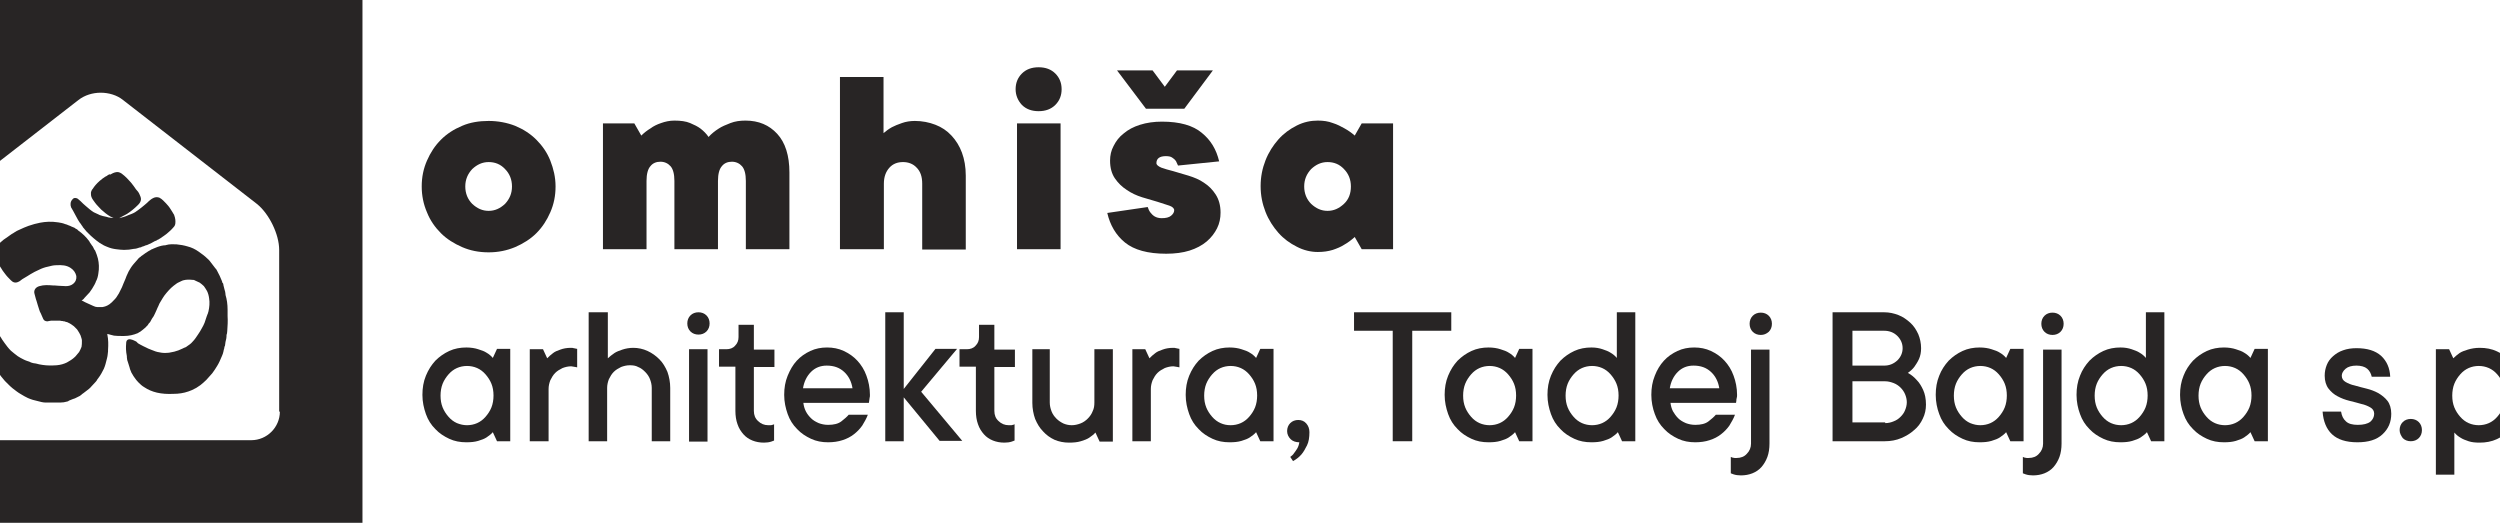
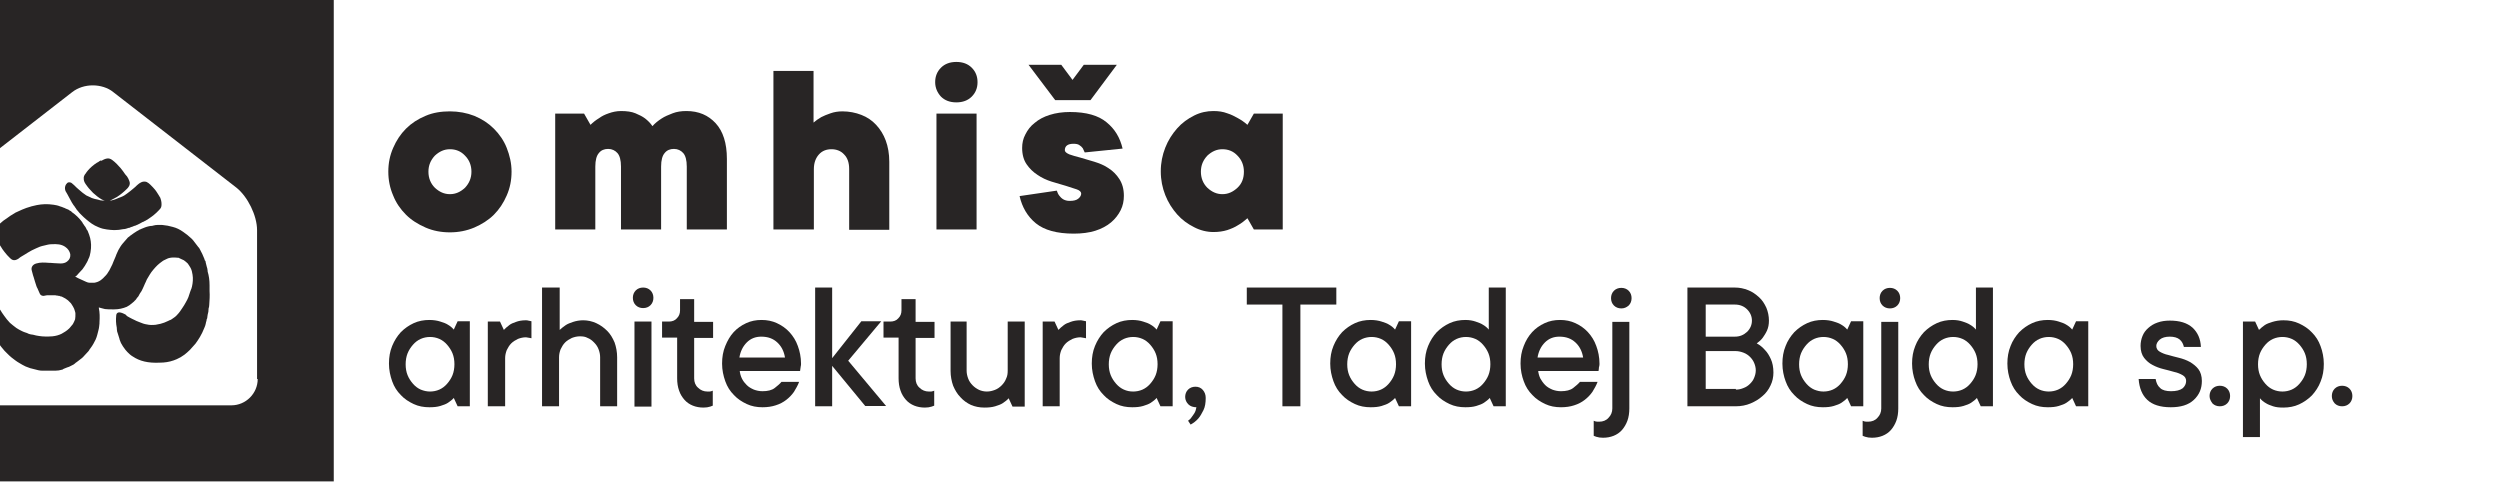
- <svg xmlns="http://www.w3.org/2000/svg" version="1.1" id="Layer_1" x="0px" y="0px" viewBox="46 0 717.3 150" style="enable-background:new 46 0 717.3 150;" xml:space="preserve">
+ <svg xmlns="http://www.w3.org/2000/svg" version="1.1" id="Layer_1" x="0px" y="0px" viewBox="46 0 779 150" style="enable-background:new 46 0 779 150;" xml:space="preserve">
  <style type="text/css">
	.st0{fill:#282525;}
</style>
  <g>
    <g id="XMLID_1_">
      <path id="XMLID_6_" class="st0" d="M68.9,63.9c0.2,0.2,0.4,0.5,0.5,0.7c0.2,0.2,0.3,0.4,0.4,0.6c0.3,0.4,0.7,0.8,1,1.2l0.5,0.5             c0.5,0.5,1,1,1.5,1.4c0.6,0.5,1.2,1,1.8,1.4c0.6,0.4,1.3,0.8,2.1,1.1c0.9,0.4,1.8,0.6,2.6,0.7c0.8,0.1,1.6,0.2,2.3,0.2             c1,0,1.9-0.1,2.8-0.3c0.6,0,1.1-0.2,1.7-0.4c0,0,0.1,0,0.1,0c0.2,0,0.4-0.1,0.5-0.2c0.4-0.1,0.7-0.2,1.1-0.4l0.4-0.1             c0.5-0.2,0.9-0.4,1.3-0.6l0.9-0.5c0.3-0.1,0.6-0.2,0.8-0.4c0.2,0,0.3-0.1,0.4-0.2c0.3-0.1,0.5-0.3,0.5-0.3             c0.6-0.4,1.2-0.8,1.7-1.2c0.6-0.5,1.3-1.1,1.9-1.8c0.2-0.2,0.5-0.5,0.6-1.1c0.1-0.8,0-1.6-0.3-2.4c0-0.1-0.1-0.3-0.2-0.4             c-0.2-0.4-0.5-0.8-0.8-1.3c-0.2-0.4-0.5-0.7-0.7-1c-0.4-0.5-0.9-1-1.5-1.6c-0.3-0.3-0.7-0.6-1.1-0.8c-1.2-0.4-2.1,0.3-2.5,0.6             c-0.4,0.3-0.7,0.6-1,0.9c-0.2,0.2-0.5,0.4-0.7,0.6c-0.6,0.5-1.2,1-1.9,1.5c-0.5,0.4-1.1,0.8-1.9,1.1c-0.3,0.1-0.5,0.2-0.8,0.3             L82.2,62c-0.7,0.3-1.4,0.4-2,0.6l0.5-0.3c0.6-0.3,1.1-0.6,1.7-0.9c1.1-0.7,2.2-1.6,3.2-2.6c0.3-0.3,1.2-1.2,0.7-2.4             c-0.2-0.5-0.4-1-0.7-1.4L85,54.3c-0.4-0.6-0.9-1.3-1.4-1.9c-0.7-0.8-1.6-1.8-2.7-2.6c-0.6-0.4-1.1-0.5-1.6-0.4             c-0.6,0.1-1.2,0.4-1.7,0.7L77.4,50c-0.3,0.1-0.5,0.3-0.8,0.5l-0.4,0.2c-0.5,0.3-1,0.7-1.6,1.2c-0.9,0.8-1.5,1.5-2,2.3l-0.1,0.1             c-0.2,0.3-0.5,0.8-0.4,1.4c0,0.2,0,0.4,0.1,0.7c0.1,0.5,0.8,1.4,1.1,1.8c0.5,0.7,1.1,1.2,1.7,1.9c0.8,0.7,1.7,1.5,2.8,2.1             c0.2,0.1,0.5,0.2,0.8,0.3c0,0,0,0,0,0c-0.5,0-1,0-1.4-0.1l-0.7-0.2c-0.7-0.1-1.3-0.3-1.9-0.5l-0.4-0.2c-0.5-0.2-0.9-0.4-1.3-0.6             c-0.8-0.5-1.5-1.1-2.3-1.8c-0.5-0.4-1-0.9-1.5-1.4l-0.7-0.6c-0.2-0.2-0.6-0.3-0.8-0.3c-0.3,0-0.6,0.1-0.8,0.4             c-0.6,0.6-0.7,1.5-0.4,2.3C67,60.4,68.4,63.3,68.9,63.9z" />
      <path id="XMLID_5_" class="st0" d="M111.3,88.9c0-1.6-0.2-3-0.6-4.3l0-0.2c0-0.2-0.1-0.5-0.1-0.7c-0.1-0.2-0.1-0.5-0.2-0.7             c-0.1-0.4-0.2-0.8-0.3-1.2c0-0.1,0-0.5-0.3-0.7c0-0.1-0.1-0.3-0.1-0.4l-0.3-0.7c-0.2-0.6-0.5-1.1-0.8-1.7             c-0.1-0.1-0.1-0.3-0.2-0.4c-0.2-0.3-0.3-0.7-0.6-0.9l-0.3-0.4c-0.3-0.4-0.7-0.9-1-1.3l-0.3-0.4c-0.3-0.3-0.5-0.6-0.8-0.8             c-0.6-0.6-1.4-1.2-2.4-1.9c-1-0.7-2-1.2-3.2-1.5c-1-0.3-2.1-0.5-3.2-0.6c-1,0-1.9-0.1-2.9,0.2c-0.2,0.1-0.4,0.1-0.7,0.1             c-0.2,0-0.4,0.1-0.6,0.1c-0.9,0.2-1.6,0.5-2.3,0.8c-0.1,0-0.2,0.1-0.2,0.1c-0.3,0.1-0.6,0.2-0.8,0.4l-0.4,0.2             c-0.6,0.4-1.3,0.8-1.9,1.3c-0.2,0.1-0.3,0.2-0.4,0.3c0,0-0.1,0.1-0.1,0.1L86,73.9L85.9,74c-0.1,0.1-0.2,0.1-0.2,0.2             c-0.5,0.5-0.9,1.1-1.4,1.6c-0.6,0.7-1,1.4-1.4,2.1c-0.2,0.4-0.4,0.8-0.6,1.3c-0.1,0.3-0.2,0.5-0.3,0.8c-0.2,0.5-0.4,0.9-0.6,1.4             c-0.1,0.3-0.3,0.7-0.4,1c-0.3,0.6-0.6,1.2-0.9,1.8c-0.2,0.4-0.5,0.7-0.7,1.1c-0.2,0.3-0.5,0.6-0.8,0.9l-0.2,0.2             c-0.3,0.4-0.7,0.6-1,0.9c-0.7,0.5-1.4,0.7-2,0.8c-0.5,0-1,0-1.5,0c-0.3,0-0.7-0.1-1.1-0.3c-0.7-0.3-1.5-0.7-2.2-1l-0.4-0.2             c-0.2-0.1-0.5-0.3-0.8-0.4l0.2-0.1c0.3-0.2,0.5-0.4,0.7-0.7c0.5-0.5,0.9-1,1.4-1.5c0.5-0.7,1-1.4,1.4-2.2c0.1-0.2,0.2-0.4,0.3-0.6             c0-0.1,0.1-0.2,0.1-0.3c0.4-0.7,0.6-1.5,0.7-2.2c0.3-1.7,0.2-3.1-0.1-4.4c-0.2-0.7-0.4-1.4-0.8-2.3L73,71.5             c-0.1-0.2-0.2-0.5-0.4-0.8c-0.2-0.2-0.3-0.4-0.5-0.7c-0.2-0.3-0.4-0.5-0.5-0.8c-0.9-1.2-1.9-2.2-3.2-3.1c-0.2-0.3-0.5-0.4-0.7-0.5             c-0.2-0.2-0.4-0.3-0.7-0.4c-0.2-0.1-0.3-0.1-0.5-0.2c-0.1-0.1-0.3-0.1-0.4-0.2l-0.3-0.1c-0.3-0.1-0.6-0.3-1.1-0.4             c-0.7-0.3-1.4-0.4-2-0.5c-2-0.3-3.6-0.2-5.2,0.1c-1,0.2-2.2,0.5-3.3,0.9c-0.9,0.3-1.7,0.7-2.6,1.1c-0.5,0.2-1.1,0.5-1.5,0.8             l-0.3,0.2c-0.3,0.2-0.6,0.3-0.8,0.5c-0.2,0.2-0.5,0.3-0.7,0.5c-0.4,0.3-0.9,0.6-1.3,0.9c-0.7,0.6-1.4,1.2-2,1.8             c-0.6,0.6-0.8,1.3-0.6,2.2c0,0.2,0.1,0.3,0.2,0.5c0,0.1,0.1,0.2,0.1,0.3c0.1,0.4,0.3,0.7,0.4,1l0.1,0.3c0.2,0.6,0.6,1.1,0.9,1.7             l0.2,0.3c0.3,0.5,0.6,1,1.1,1.6c0.5,0.7,1.1,1.3,1.7,1.9c0.5,0.5,1.2,1,2.3,0.4c0.2-0.1,0.4-0.2,0.6-0.4c0.1-0.1,0.3-0.2,0.4-0.3             c0.5-0.3,1-0.6,1.5-0.9l0.8-0.5c0.8-0.5,1.6-0.9,2.5-1.3c0.8-0.4,1.6-0.7,2.6-0.9c0.8-0.2,1.5-0.4,2.3-0.4c1.7-0.1,3,0,4.2,0.8             c0.9,0.6,1.4,1.4,1.6,2.3c0.1,0.9-0.2,1.7-1,2.3c-0.5,0.4-1.2,0.6-2,0.6c-0.7,0-1.3-0.1-2-0.1c-0.4,0-0.9-0.1-1.3-0.1l-0.4,0             c-1.3-0.1-2.6-0.2-3.9,0.2c-1.1,0.3-1.7,1.2-1.4,2.2c0.1,0.5,0.3,1,0.4,1.5l0.2,0.6c0.2,0.8,0.5,1.6,0.8,2.6             c0.1,0.3,0.2,0.6,0.4,0.9c0.1,0.2,0.2,0.5,0.3,0.7c0.1,0.3,0.3,0.6,0.4,0.9c0.2,0.5,0.7,0.7,1.2,0.7l0.5-0.1             c0.2,0,0.4-0.1,0.6-0.1c0.2,0,0.5,0,0.7,0l0.3,0c0.2,0,0.3,0,0.5,0l0.6,0c0.3,0,0.6,0,0.9,0.1l0.2,0c0.2,0.1,0.5,0.1,0.6,0.1             c0.2,0.1,0.5,0.2,0.6,0.2c0.1,0,0.2,0,0.3,0.1c0.7,0.3,1.3,0.7,1.8,1.1l0.9,0.9l0.2,0.3c0.3,0.5,0.6,0.9,0.8,1.4l0.1,0.3             c0.1,0.4,0.3,0.8,0.3,1.2c0,0.7,0,1.3-0.1,1.8c-0.2,0.5-0.4,1-0.7,1.5c-0.3,0.4-0.7,0.8-1,1.2l-0.2,0.2c-0.7,0.7-1.6,1.2-2.3,1.6             c-0.8,0.4-1.8,0.7-2.9,0.8c-1.5,0.1-2.8,0.1-4.1-0.1c-0.6-0.1-1.3-0.2-1.9-0.4l-0.7-0.1c-0.3-0.1-0.5-0.1-0.7-0.2             c-0.3-0.2-0.7-0.3-1-0.4c-0.3-0.1-0.6-0.2-1-0.4c-0.7-0.3-1.3-0.7-1.8-1c-0.7-0.5-1.4-1.1-2-1.6c-0.7-0.7-1.3-1.5-1.8-2.2             c-0.2-0.3-0.5-0.7-0.7-1l-0.3-0.5c-0.3-0.5-0.7-1-1-1.5l-0.4-0.6c-0.3-0.5-0.6-0.9-0.8-1.4l-0.3-0.5c-0.1-0.3-0.3-0.6-0.4-0.9             c-0.1-0.2-0.2-0.4-0.3-0.7L42.7,91c0-0.1-0.1-0.2-0.2-0.3l-0.1-0.1c-0.2-0.4-0.4-0.8-0.6-1.2l-0.2-0.3c-0.3-0.5-0.5-1-0.8-1.3             c-0.2-0.3-0.5-0.4-0.7-0.6c-0.3-0.2-0.7-0.2-1,0c-0.3,0.2-0.5,0.6-0.5,1c0,1.4,0.1,2.5,0.4,3.6l0.1,0.3c0.1,0.5,0.2,1,0.4,1.5             l0,0.1c0.1,0.3,0.2,0.7,0.3,1c0.1,0.2,0.1,0.4,0.2,0.6c0,0.1,0.3,0.8,0.4,1.3l0.1,0.4c0.1,0.4,0.3,0.9,0.4,1.3             c0.1,0.4,0.3,0.7,0.4,1.1c0.1,0.3,0.2,0.5,0.4,1c0.1,0.4,0.3,0.7,0.4,1l0.3,0.6c0.3,0.6,0.7,1.3,1.1,1.9c0.2,0.3,0.3,0.5,0.5,0.8             c0.2,0.3,0.4,0.7,0.6,1c0.6,0.8,1.2,1.6,1.8,2.4c0.3,0.4,0.7,0.8,1,1.2l0.9,0.9c0.4,0.4,0.8,0.8,1.3,1.2c0.8,0.6,1.5,1.2,2.4,1.7             c0.7,0.4,1.3,0.8,2,1.1c0.9,0.4,1.9,0.7,2.9,0.9c0.7,0.2,1.5,0.4,2.2,0.4c0.7,0,1.4,0,2.1,0c0.7,0,1.4,0,2.1,0             c0.7,0,1.3-0.1,2-0.3c0.2,0,0.3-0.1,0.4-0.2l0.2-0.1c0.2-0.1,0.3-0.1,0.5-0.2l0.5-0.2c0.2-0.1,0.4-0.1,0.6-0.2l0.6-0.3             c0.3-0.1,0.5-0.3,0.8-0.4c0.1-0.1,0.3-0.2,0.4-0.3c0.1-0.1,0.2-0.1,0.2-0.2l0.3-0.2c0.1-0.1,0.3-0.2,0.4-0.3             c0.4-0.3,0.8-0.6,1.3-1c0.3-0.2,0.5-0.5,0.7-0.7c0.4-0.4,0.8-0.9,1.3-1.4c0.2-0.2,0.3-0.4,0.4-0.6c0.1-0.1,0.2-0.3,0.3-0.4             c0.7-0.9,1.2-1.9,1.6-2.7c0.4-0.9,0.6-1.8,0.8-2.6l0.1-0.4c0.2-0.7,0.2-1.3,0.3-2l0-0.4c0.1-1.5,0.1-3-0.2-4.4c0-0.1,0-0.1,0-0.2             c0.6,0.2,1.2,0.3,1.9,0.5c0.8,0.1,1.5,0.1,2.3,0.1l0.6,0c1.4,0,2.7-0.3,3.9-0.8c0.1,0,0.2-0.1,0.3-0.2c0.1-0.1,0.3-0.1,0.4-0.2             c0.6-0.4,1-0.8,1.5-1.2l0.2-0.2c0.1-0.1,0.1-0.2,0.2-0.2c0.2-0.2,0.4-0.4,0.6-0.8l0.3-0.3c0.1-0.2,0.3-0.4,0.4-0.7             c0.2-0.3,0.3-0.6,0.5-0.8c0.1-0.1,0.1-0.2,0.2-0.3c0.3-0.5,0.5-1.1,0.8-1.7c0.1-0.2,0.2-0.5,0.3-0.7l0.2-0.4             c0.1-0.2,0.2-0.5,0.3-0.7l0.1-0.2c0.3-0.5,0.6-1,0.9-1.5c0.3-0.5,0.6-0.9,1.1-1.5c0.4-0.5,0.9-1,1.3-1.4c0.2-0.2,0.5-0.4,0.7-0.6             l0.4-0.3c0.3-0.2,0.6-0.5,1.1-0.7c0.5-0.2,0.9-0.5,1.4-0.6c0.8-0.2,1.6-0.2,2.5-0.1c0.2,0,0.5,0,0.6,0.1l0.2,0.1             c0.4,0.2,0.9,0.4,1.3,0.6c0.4,0.3,0.8,0.6,1.2,1c0.3,0.4,0.6,0.9,0.9,1.4c0.3,0.6,0.5,1.3,0.6,2.1c0.2,1.2,0.1,2.5-0.2,3.8             l-0.1,0.3c0,0.1,0,0.2-0.1,0.3c-0.1,0.3-0.2,0.6-0.3,0.8l-0.3,0.9c-0.1,0.3-0.2,0.6-0.3,0.9c-0.2,0.5-0.5,1.1-0.8,1.6             c-0.3,0.6-0.7,1.2-1.1,1.8c-0.4,0.6-0.9,1.4-1.6,2.1c-0.4,0.5-1,0.9-1.6,1.3c-0.2,0.2-0.5,0.3-0.8,0.4l-0.4,0.2             c-0.8,0.4-1.6,0.7-2.4,0.9c-0.5,0.1-1,0.2-1.5,0.3c-1,0.1-1.9,0.1-2.7-0.1c-0.8-0.1-1.6-0.4-2.3-0.7c-0.3-0.1-0.7-0.3-1-0.4             c-0.2-0.1-0.4-0.2-0.6-0.3c-0.5-0.2-1-0.5-1.6-0.8c-0.2-0.1-0.5-0.3-0.7-0.4L85.1,98c-0.5-0.2-0.9-0.5-1.5-0.6             c-0.3-0.1-0.7-0.1-1,0.1c-0.3,0.2-0.4,0.6-0.4,1c-0.1,1.1-0.1,2.2,0.2,3.7l0,0.3c0,0.3,0.1,0.5,0.1,0.8l0.2,0.6             c0.2,0.5,0.3,1.1,0.5,1.6l0.1,0.4c0.1,0.3,0.3,0.7,0.4,1l0.3,0.5c0.2,0.3,0.3,0.6,0.5,0.8c0.4,0.6,0.8,1.1,1.2,1.5             c0.5,0.5,1,1,1.7,1.4c2.1,1.4,4.7,2.1,8.5,1.9c1.3,0,2.8-0.2,4.2-0.7c0.6-0.2,1.3-0.5,2-0.9l0.2-0.1c0.4-0.3,0.8-0.5,1.2-0.8             c0.5-0.4,1.1-0.9,1.7-1.5c0.6-0.6,1.1-1.3,1.7-1.9c0.5-0.7,1-1.4,1.4-2.1c0.5-0.8,0.9-1.7,1.4-2.9c0.2-0.4,0.3-0.8,0.4-1.2             l0.1-0.5c0.1-0.3,0.2-0.6,0.2-0.9c0.1-0.1,0.2-0.4,0.2-0.6l0-0.1c0-0.2,0.1-0.4,0.1-0.7c0.2-0.7,0.3-1.2,0.3-2             c0.1-0.2,0.2-0.7,0.2-1.1c0.1-1.4,0.2-2.9,0.1-4.3l0-0.5C111.3,89.7,111.3,89.2,111.3,88.9z" />
      <path id="XMLID_2_" class="st0" d="M0,0v150h150V0H0z M126.3,118.1c0,4.5-3.7,8.2-8.2,8.2H31.9c-4.5,0-8.2-3.7-8.2-8.2V71.7             c0-4.5,2.9-10.4,6.4-13.2l38.4-29.8c1.8-1.4,4.1-2.1,6.4-2.1c2.3,0,4.7,0.7,6.4,2.1l38.4,29.8c3.5,2.8,6.4,8.7,6.4,13.2V118.1z" />
    </g>
    <g>
      <path class="st0" d="M167,53.5c0-2.7,0.5-5.1,1.5-7.4c1-2.3,2.3-4.3,4-6c1.7-1.7,3.7-3,6.1-4c2.3-1,4.9-1.4,7.6-1.4             c2.7,0,5.3,0.5,7.6,1.4c2.4,1,4.4,2.3,6.1,4c1.7,1.7,3.1,3.7,4,6s1.5,4.7,1.5,7.4c0,2.7-0.5,5.1-1.5,7.4c-1,2.3-2.3,4.3-4,6             c-1.7,1.7-3.8,3-6.1,4c-2.4,1-4.9,1.5-7.6,1.5c-2.8,0-5.3-0.5-7.6-1.5c-2.3-1-4.4-2.3-6.1-4c-1.7-1.7-3.1-3.7-4-6             C167.5,58.6,167,56.1,167,53.5z M186.2,60.5c1.8,0,3.3-0.7,4.7-2c1.3-1.4,2-3,2-5c0-2-0.7-3.7-2-5c-1.3-1.4-2.9-2-4.7-2             c-1.8,0-3.3,0.7-4.7,2c-1.3,1.4-2,3-2,5c0,2,0.7,3.7,2,5C182.9,59.8,184.4,60.5,186.2,60.5z" />
      <path class="st0" d="M219,35.4h9l2,3.5c0.8-0.8,1.7-1.5,2.7-2.1c0.8-0.6,1.8-1.1,3-1.5c1.1-0.4,2.4-0.7,3.8-0.7             c1.8,0,3.3,0.2,4.5,0.7c1.2,0.5,2.2,1,3,1.6c0.9,0.7,1.7,1.5,2.3,2.4c0.8-0.9,1.8-1.7,2.9-2.4c0.9-0.6,2.1-1.1,3.4-1.6             c1.3-0.5,2.7-0.7,4.3-0.7c3.8,0,6.8,1.3,9.1,3.8s3.5,6.2,3.5,11.1v22h-12.5V51.9c0-2-0.4-3.4-1.1-4.2c-0.7-0.8-1.7-1.3-2.9-1.3             c-1.2,0-2.2,0.4-2.9,1.3c-0.7,0.8-1.1,2.2-1.1,4.2v19.6h-12.5V51.9c0-2-0.4-3.4-1.1-4.2c-0.7-0.8-1.7-1.3-2.9-1.3             s-2.2,0.4-2.9,1.3c-0.7,0.8-1.1,2.2-1.1,4.2v19.6H219V35.4z" />
      <path class="st0" d="M287,22.1h12.5v16.1c0.7-0.6,1.5-1.2,2.4-1.7c0.8-0.4,1.7-0.8,2.9-1.2c1.1-0.4,2.4-0.6,3.7-0.6             c2.1,0,4.1,0.4,5.9,1.1c1.8,0.7,3.3,1.7,4.6,3.1c1.3,1.4,2.3,3,3,4.9c0.7,1.9,1.1,4.1,1.1,6.6v21.2h-12.5V52.7             c0-2-0.5-3.5-1.6-4.6c-1-1.1-2.4-1.6-3.9-1.6c-1.6,0-2.9,0.5-3.9,1.6c-1,1.1-1.6,2.6-1.6,4.6v18.8H287V22.1z" />
      <path class="st0" d="M337.4,25.6c0-1.8,0.6-3.3,1.8-4.5c1.2-1.2,2.8-1.8,4.8-1.8c2,0,3.6,0.6,4.8,1.8c1.2,1.2,1.8,2.7,1.8,4.5             c0,1.8-0.6,3.3-1.8,4.5s-2.8,1.8-4.8,1.8c-2,0-3.6-0.6-4.8-1.8C338.1,28.9,337.4,27.4,337.4,25.6z M337.8,35.4h12.5v36.1h-12.5             V35.4z" />
      <path class="st0" d="M375.3,59.4c0.2,0.6,0.4,1.1,0.8,1.6c0.3,0.4,0.7,0.8,1.2,1.1c0.5,0.3,1.2,0.5,2,0.5c1.2,0,2.1-0.2,2.7-0.7             c0.6-0.5,0.9-1,0.9-1.6c0-0.5-0.5-1-1.4-1.3c-0.9-0.3-2.1-0.7-3.4-1.1c-1.4-0.4-2.8-0.8-4.4-1.3c-1.6-0.5-3.1-1.2-4.4-2.1             c-1.4-0.9-2.5-2-3.4-3.3c-0.9-1.3-1.4-3-1.4-5.1c0-1.5,0.3-2.9,1-4.2c0.7-1.4,1.6-2.6,2.9-3.6c1.3-1.1,2.8-1.9,4.7-2.5             c1.9-0.6,4-0.9,6.3-0.9c5.1,0,8.9,1.1,11.4,3.2c2.6,2.1,4.2,4.8,5,8.2l-11.8,1.2c-0.2-0.5-0.4-0.9-0.6-1.3c-0.3-0.4-0.6-0.7-1.1-1             c-0.4-0.3-1.1-0.4-1.8-0.4c-1.8,0-2.7,0.7-2.7,2c0,0.5,0.5,0.9,1.4,1.3c0.9,0.3,2.1,0.7,3.4,1c1.4,0.4,2.8,0.8,4.4,1.3             c1.6,0.5,3.1,1.1,4.4,2c1.4,0.9,2.5,2,3.4,3.4c0.9,1.4,1.4,3.1,1.4,5.2c0,1.6-0.3,3.1-1,4.5c-0.7,1.4-1.7,2.7-3,3.8             c-1.3,1.1-3,2-4.9,2.6c-1.9,0.6-4.2,0.9-6.7,0.9c-5.3,0-9.2-1.1-11.8-3.2c-2.6-2.1-4.3-5-5.1-8.5L375.3,59.4z M366.5,20.2h10.2             l3.5,4.7l3.5-4.7H394l-8.2,11h-11L366.5,20.2z" />
      <path class="st0" d="M434.7,68c-0.9,0.8-1.9,1.6-3,2.2c-0.9,0.6-2.1,1.1-3.3,1.5c-1.3,0.4-2.7,0.6-4.3,0.6c-2,0-4.1-0.5-6-1.5             c-2-1-3.8-2.3-5.3-4c-1.5-1.7-2.8-3.7-3.7-6c-0.9-2.3-1.4-4.7-1.4-7.4c0-2.7,0.5-5.1,1.4-7.4c0.9-2.3,2.2-4.3,3.7-6             c1.5-1.7,3.3-3,5.3-4c2-1,4-1.4,6-1.4c1.6,0,3,0.2,4.3,0.7c1.3,0.4,2.4,1,3.3,1.5c1.1,0.6,2.1,1.3,3,2.1l2-3.5h9v36.1h-9L434.7,68             z M426.9,60.5c1.8,0,3.3-0.7,4.7-2s2-3,2-5c0-2-0.7-3.7-2-5c-1.3-1.4-2.9-2-4.7-2c-1.8,0-3.3,0.7-4.7,2c-1.3,1.4-2,3-2,5             c0,2,0.7,3.7,2,5C423.6,59.8,425.1,60.5,426.9,60.5z" />
    </g>
    <g>
      <path class="st0" d="M187.4,124c-0.5,0.6-1.1,1-1.8,1.5c-0.6,0.4-1.4,0.7-2.4,1s-2.1,0.4-3.4,0.4c-1.8,0-3.4-0.3-4.9-1             c-1.5-0.7-2.9-1.6-4-2.8c-1.2-1.2-2.1-2.6-2.7-4.3s-1-3.5-1-5.5c0-2,0.3-3.8,1-5.5s1.6-3.1,2.7-4.3c1.2-1.2,2.5-2.1,4-2.8             c1.5-0.7,3.2-1,4.9-1c1.3,0,2.5,0.2,3.4,0.5c1,0.3,1.8,0.6,2.4,1c0.7,0.4,1.3,0.9,1.8,1.5l1.2-2.6h3.8v26.5h-3.8L187.4,124z              M180,122c1,0,2-0.2,2.9-0.6c0.9-0.4,1.7-1,2.4-1.8c0.7-0.8,1.3-1.7,1.7-2.7s0.6-2.2,0.6-3.4c0-1.3-0.2-2.4-0.6-3.4             c-0.4-1-1-1.9-1.7-2.7c-0.7-0.8-1.5-1.4-2.4-1.8c-0.9-0.4-1.9-0.6-2.9-0.6c-1,0-2,0.2-2.9,0.6c-0.9,0.4-1.7,1-2.4,1.8             c-0.7,0.8-1.3,1.7-1.7,2.7c-0.4,1-0.6,2.2-0.6,3.4c0,1.3,0.2,2.4,0.6,3.4s1,1.9,1.7,2.7c0.7,0.8,1.5,1.4,2.4,1.8             C178.1,121.8,179,122,180,122z" />
      <path class="st0" d="M198,100.2h3.8l1.2,2.6c0.5-0.5,1-1,1.7-1.5c0.5-0.4,1.2-0.7,2.1-1c0.8-0.3,1.8-0.5,3-0.5             c0.3,0,0.6,0,0.8,0.1c0.2,0,0.4,0.1,0.5,0.1c0.2,0,0.3,0.1,0.5,0.1v5.3c-0.2,0-0.3-0.1-0.5-0.1c-0.2,0-0.4-0.1-0.6-0.1             c-0.2,0-0.4-0.1-0.6-0.1c-0.9,0-1.7,0.2-2.5,0.5c-0.8,0.4-1.5,0.8-2.1,1.4c-0.6,0.6-1,1.3-1.4,2.1c-0.3,0.8-0.5,1.6-0.5,2.5v15             H198V100.2z" />
      <path class="st0" d="M215.1,89.6h5.3v13.2c0.5-0.5,1.2-1,1.9-1.5c0.6-0.4,1.4-0.7,2.3-1c0.9-0.3,2-0.5,3.1-0.5             c1.4,0,2.8,0.3,4.1,0.9c1.3,0.6,2.4,1.4,3.4,2.4c1,1,1.7,2.2,2.3,3.6c0.5,1.4,0.8,3,0.8,4.6v15.3h-5.3v-15.3             c0-0.9-0.2-1.7-0.5-2.5c-0.3-0.8-0.8-1.5-1.4-2.1c-0.6-0.6-1.2-1.1-2-1.4c-0.7-0.4-1.5-0.5-2.4-0.5c-0.9,0-1.7,0.2-2.5,0.5             c-0.8,0.4-1.5,0.8-2.1,1.4c-0.6,0.6-1,1.3-1.4,2.1c-0.3,0.8-0.5,1.6-0.5,2.5v15.3h-5.3V89.6z" />
      <path class="st0" d="M246.4,89.6c0.9,0,1.7,0.3,2.3,0.9c0.6,0.6,0.9,1.4,0.9,2.3c0,0.9-0.3,1.7-0.9,2.3c-0.6,0.6-1.4,0.9-2.3,0.9             c-0.9,0-1.7-0.3-2.3-0.9c-0.6-0.6-0.9-1.4-0.9-2.3c0-0.9,0.3-1.7,0.9-2.3C244.7,89.9,245.5,89.6,246.4,89.6z M243.7,100.2h5.3             v26.5h-5.3V100.2z" />
      <path class="st0" d="M257,105.2h-4.7v-5h2.1c1,0,1.9-0.3,2.5-1c0.7-0.7,1-1.5,1-2.5v-3.5h4.4v7.1h5.9v5h-5.9v12.6             c0,1.2,0.4,2.2,1.2,2.9c0.8,0.8,1.8,1.2,2.9,1.2c0.2,0,0.4,0,0.6,0c0.2,0,0.4,0,0.6-0.1c0.2,0,0.4-0.1,0.5-0.2v4.7             c-0.2,0.1-0.5,0.2-0.8,0.3c-0.6,0.2-1.3,0.3-2.1,0.3c-1.2,0-2.3-0.2-3.3-0.6c-1-0.4-1.9-1-2.6-1.8c-0.7-0.8-1.3-1.7-1.7-2.9             c-0.4-1.1-0.6-2.4-0.6-3.8V105.2z" />
      <path class="st0" d="M295,119c-0.4,1.1-1,2.1-1.6,3.1c-0.7,1-1.5,1.8-2.4,2.5c-0.9,0.7-2,1.3-3.3,1.7c-1.2,0.4-2.6,0.6-4.1,0.6             c-1.8,0-3.4-0.3-4.9-1c-1.5-0.7-2.9-1.6-4-2.8c-1.2-1.2-2.1-2.6-2.7-4.3s-1-3.5-1-5.5c0-2,0.3-3.8,1-5.5s1.5-3.1,2.6-4.3             c1.1-1.2,2.4-2.1,3.9-2.8c1.5-0.7,3.1-1,4.8-1c1.7,0,3.3,0.3,4.8,1c1.5,0.7,2.8,1.6,3.9,2.8c1.1,1.2,2,2.6,2.6,4.3             c0.6,1.6,1,3.5,1,5.5c0,0.3,0,0.6-0.1,0.9c0,0.3-0.1,0.5-0.1,0.7c0,0.3-0.1,0.5-0.1,0.7h-18.8c0.1,0.8,0.3,1.6,0.7,2.4             s0.9,1.4,1.5,2c0.6,0.6,1.3,1,2.2,1.4c0.8,0.3,1.7,0.5,2.7,0.5c1.6,0,2.9-0.3,3.8-1c0.9-0.7,1.6-1.3,2.1-1.9H295z M290.6,111.4             c-0.3-1.9-1.1-3.5-2.4-4.7c-1.3-1.2-2.9-1.8-5-1.8c-1.8,0-3.3,0.6-4.5,1.8c-1.2,1.2-2,2.8-2.3,4.7H290.6z" />
      <path class="st0" d="M300,89.6h5.3v22l9.1-11.5h6.2l-10.3,12.3l11.8,14.1h-6.5L305.3,114v12.6H300V89.6z" />
      <path class="st0" d="M326,105.2h-4.7v-5h2.1c1,0,1.9-0.3,2.5-1c0.7-0.7,1-1.5,1-2.5v-3.5h4.4v7.1h5.9v5h-5.9v12.6             c0,1.2,0.4,2.2,1.2,2.9c0.8,0.8,1.8,1.2,2.9,1.2c0.2,0,0.4,0,0.6,0c0.2,0,0.4,0,0.6-0.1c0.2,0,0.4-0.1,0.5-0.2v4.7             c-0.2,0.1-0.5,0.2-0.8,0.3c-0.6,0.2-1.3,0.3-2.1,0.3c-1.2,0-2.3-0.2-3.3-0.6c-1-0.4-1.9-1-2.6-1.8c-0.7-0.8-1.3-1.7-1.7-2.9             c-0.4-1.1-0.6-2.4-0.6-3.8V105.2z" />
      <path class="st0" d="M341.9,100.2h5.3v15.3c0,0.9,0.2,1.7,0.5,2.5c0.3,0.8,0.8,1.5,1.4,2.1c0.6,0.6,1.2,1,2,1.4             c0.7,0.3,1.5,0.5,2.4,0.5c0.9,0,1.7-0.2,2.5-0.5c0.8-0.3,1.5-0.8,2.1-1.4c0.6-0.6,1.1-1.3,1.4-2.1c0.4-0.8,0.5-1.6,0.5-2.5v-15.3             h5.3v26.5h-3.8l-1.2-2.6c-0.5,0.6-1.1,1-1.8,1.5c-0.6,0.4-1.4,0.7-2.4,1s-2.1,0.4-3.4,0.4c-1.5,0-2.9-0.3-4.1-0.8             c-1.3-0.6-2.4-1.4-3.3-2.4c-1-1-1.7-2.2-2.3-3.6c-0.5-1.4-0.8-3-0.8-4.6V100.2z" />
      <path class="st0" d="M370.8,100.2h3.8l1.2,2.6c0.5-0.5,1-1,1.7-1.5c0.5-0.4,1.2-0.7,2.1-1c0.8-0.3,1.8-0.5,3-0.5             c0.3,0,0.6,0,0.8,0.1c0.2,0,0.4,0.1,0.5,0.1c0.2,0,0.3,0.1,0.5,0.1v5.3c-0.2,0-0.3-0.1-0.5-0.1c-0.2,0-0.4-0.1-0.6-0.1             c-0.2,0-0.4-0.1-0.6-0.1c-0.9,0-1.7,0.2-2.5,0.5c-0.8,0.4-1.5,0.8-2.1,1.4c-0.6,0.6-1,1.3-1.4,2.1c-0.3,0.8-0.5,1.6-0.5,2.5v15             h-5.3V100.2z" />
      <path class="st0" d="M406.4,124c-0.5,0.6-1.1,1-1.8,1.5c-0.6,0.4-1.4,0.7-2.4,1c-1,0.3-2.1,0.4-3.4,0.4c-1.8,0-3.4-0.3-4.9-1             c-1.5-0.7-2.9-1.6-4-2.8c-1.2-1.2-2.1-2.6-2.7-4.3s-1-3.5-1-5.5c0-2,0.3-3.8,1-5.5s1.6-3.1,2.7-4.3c1.2-1.2,2.5-2.1,4-2.8             c1.5-0.7,3.2-1,4.9-1c1.3,0,2.5,0.2,3.4,0.5c1,0.3,1.8,0.6,2.4,1c0.7,0.4,1.3,0.9,1.8,1.5l1.2-2.6h3.8v26.5h-3.8L406.4,124z              M399.1,122c1,0,2-0.2,2.9-0.6c0.9-0.4,1.7-1,2.4-1.8c0.7-0.8,1.3-1.7,1.7-2.7s0.6-2.2,0.6-3.4c0-1.3-0.2-2.4-0.6-3.4             c-0.4-1-1-1.9-1.7-2.7c-0.7-0.8-1.5-1.4-2.4-1.8c-0.9-0.4-1.9-0.6-2.9-0.6c-1,0-2,0.2-2.9,0.6c-0.9,0.4-1.7,1-2.4,1.8             c-0.7,0.8-1.3,1.7-1.7,2.7c-0.4,1-0.6,2.2-0.6,3.4c0,1.3,0.2,2.4,0.6,3.4s1,1.9,1.7,2.7c0.7,0.8,1.5,1.4,2.4,1.8             C397.1,121.8,398,122,399.1,122z" />
      <path class="st0" d="M416.2,131.1c0.4-0.3,0.8-0.6,1.1-1.1c0.3-0.4,0.6-0.8,0.9-1.3c0.3-0.5,0.5-1.1,0.6-1.8c-1,0-1.9-0.3-2.5-0.9             s-1-1.4-1-2.3s0.3-1.7,0.9-2.3c0.6-0.6,1.4-0.9,2.3-0.9c0.9,0,1.7,0.3,2.3,1c0.6,0.7,0.9,1.5,0.9,2.5c0,1.5-0.2,2.8-0.7,3.8             c-0.5,1-1,1.9-1.6,2.6c-0.7,0.8-1.5,1.4-2.4,1.9L416.2,131.1z" />
      <path class="st0" d="M445.7,94.9h-11.2v-5.3h27.9v5.3h-11.2v31.7h-5.6V94.9z" />
      <path class="st0" d="M480.7,124c-0.5,0.6-1.1,1-1.8,1.5c-0.6,0.4-1.4,0.7-2.4,1c-1,0.3-2.1,0.4-3.4,0.4c-1.8,0-3.4-0.3-4.9-1             c-1.5-0.7-2.9-1.6-4-2.8c-1.2-1.2-2.1-2.6-2.7-4.3s-1-3.5-1-5.5c0-2,0.3-3.8,1-5.5s1.6-3.1,2.7-4.3c1.2-1.2,2.5-2.1,4-2.8             c1.5-0.7,3.2-1,4.9-1c1.3,0,2.5,0.2,3.4,0.5c1,0.3,1.8,0.6,2.4,1c0.7,0.4,1.3,0.9,1.8,1.5l1.2-2.6h3.8v26.5h-3.8L480.7,124z              M473.4,122c1,0,2-0.2,2.9-0.6c0.9-0.4,1.7-1,2.4-1.8c0.7-0.8,1.3-1.7,1.7-2.7s0.6-2.2,0.6-3.4c0-1.3-0.2-2.4-0.6-3.4             c-0.4-1-1-1.9-1.7-2.7c-0.7-0.8-1.5-1.4-2.4-1.8c-0.9-0.4-1.9-0.6-2.9-0.6s-2,0.2-2.9,0.6c-0.9,0.4-1.7,1-2.4,1.8             c-0.7,0.8-1.3,1.7-1.7,2.7c-0.4,1-0.6,2.2-0.6,3.4c0,1.3,0.2,2.4,0.6,3.4s1,1.9,1.7,2.7c0.7,0.8,1.5,1.4,2.4,1.8             C471.4,121.8,472.4,122,473.4,122z" />
      <path class="st0" d="M510.2,124c-0.5,0.6-1.1,1-1.8,1.5c-0.6,0.4-1.4,0.7-2.4,1c-1,0.3-2.1,0.4-3.4,0.4c-1.8,0-3.4-0.3-4.9-1             c-1.5-0.7-2.9-1.6-4-2.8c-1.2-1.2-2.1-2.6-2.7-4.3s-1-3.5-1-5.5c0-2,0.3-3.8,1-5.5s1.6-3.1,2.7-4.3c1.2-1.2,2.5-2.1,4-2.8             c1.5-0.7,3.2-1,4.9-1c1.3,0,2.3,0.2,3.2,0.5c0.9,0.3,1.7,0.6,2.3,1c0.7,0.4,1.3,0.9,1.8,1.5V89.6h5.3v37h-3.8L510.2,124z              M502.8,122c1,0,2-0.2,2.9-0.6c0.9-0.4,1.7-1,2.4-1.8c0.7-0.8,1.3-1.7,1.7-2.7s0.6-2.2,0.6-3.4c0-1.3-0.2-2.4-0.6-3.4             c-0.4-1-1-1.9-1.7-2.7c-0.7-0.8-1.5-1.4-2.4-1.8c-0.9-0.4-1.9-0.6-2.9-0.6c-1,0-2,0.2-2.9,0.6c-0.9,0.4-1.7,1-2.4,1.8             c-0.7,0.8-1.3,1.7-1.7,2.7c-0.4,1-0.6,2.2-0.6,3.4c0,1.3,0.2,2.4,0.6,3.4s1,1.9,1.7,2.7c0.7,0.8,1.5,1.4,2.4,1.8             C500.8,121.8,501.8,122,502.8,122z" />
      <path class="st0" d="M543.8,119c-0.4,1.1-1,2.1-1.6,3.1c-0.7,1-1.5,1.8-2.4,2.5c-0.9,0.7-2,1.3-3.3,1.7c-1.2,0.4-2.6,0.6-4.1,0.6             c-1.8,0-3.4-0.3-4.9-1c-1.5-0.7-2.9-1.6-4-2.8c-1.2-1.2-2.1-2.6-2.7-4.3c-0.6-1.6-1-3.5-1-5.5c0-2,0.3-3.8,1-5.5             c0.6-1.6,1.5-3.1,2.6-4.3c1.1-1.2,2.4-2.1,3.9-2.8c1.5-0.7,3.1-1,4.8-1c1.7,0,3.3,0.3,4.8,1c1.5,0.7,2.8,1.6,3.9,2.8             c1.1,1.2,2,2.6,2.6,4.3c0.6,1.6,1,3.5,1,5.5c0,0.3,0,0.6-0.1,0.9s-0.1,0.5-0.1,0.7c0,0.3-0.1,0.5-0.1,0.7h-18.8             c0.1,0.8,0.3,1.6,0.7,2.4c0.4,0.7,0.9,1.4,1.5,2c0.6,0.6,1.3,1,2.2,1.4c0.8,0.3,1.7,0.5,2.7,0.5c1.6,0,2.9-0.3,3.8-1             c0.9-0.7,1.6-1.3,2.1-1.9H543.8z M539.3,111.4c-0.3-1.9-1.1-3.5-2.4-4.7c-1.3-1.2-2.9-1.8-5-1.8c-1.8,0-3.3,0.6-4.5,1.8             c-1.2,1.2-2,2.8-2.3,4.7H539.3z" />
      <path class="st0" d="M542.6,131.1c0.2,0.1,0.3,0.1,0.5,0.2c0.2,0,0.4,0.1,0.6,0.1c0.2,0,0.4,0,0.6,0c1.2,0,2.2-0.4,2.9-1.2             c0.8-0.8,1.2-1.8,1.2-2.9v-27h5.3v27c0,1.4-0.2,2.7-0.6,3.8c-0.4,1.1-1,2.1-1.7,2.9c-0.7,0.8-1.6,1.4-2.6,1.8             c-1,0.4-2.1,0.6-3.3,0.6c-0.8,0-1.5-0.1-2.1-0.3c-0.3-0.1-0.6-0.2-0.8-0.3V131.1z M551.2,96.1c-0.9,0-1.7-0.3-2.3-0.9             c-0.6-0.6-0.9-1.4-0.9-2.3c0-0.9,0.3-1.7,0.9-2.3c0.6-0.6,1.4-0.9,2.3-0.9c0.9,0,1.7,0.3,2.3,0.9c0.6,0.6,0.9,1.4,0.9,2.3             c0,0.9-0.3,1.7-0.9,2.3C552.8,95.8,552.1,96.1,551.2,96.1z" />
      <path class="st0" d="M571.9,89.6h14.7c1.5,0,2.8,0.3,4.1,0.8c1.3,0.5,2.4,1.3,3.4,2.2c1,0.9,1.7,2,2.3,3.3c0.5,1.2,0.8,2.6,0.8,4             c0,1.2-0.2,2.2-0.6,3.1c-0.4,0.9-0.9,1.6-1.3,2.2c-0.5,0.7-1.2,1.3-1.9,1.8c1,0.5,1.9,1.3,2.6,2.1c0.7,0.7,1.3,1.7,1.8,2.8             c0.5,1.1,0.8,2.5,0.8,4.2c0,1.4-0.3,2.8-0.9,4c-0.6,1.3-1.4,2.4-2.5,3.3c-1.1,1-2.3,1.7-3.7,2.3c-1.4,0.6-3,0.9-4.7,0.9h-15V89.6z              M586.6,104.9c1.5,0,2.7-0.5,3.8-1.5c1-1,1.5-2.2,1.5-3.5c0-1.3-0.5-2.5-1.5-3.5c-1-1-2.3-1.5-3.8-1.5h-9.1v10H586.6z              M586.9,121.4c0.9,0,1.7-0.2,2.4-0.5c0.8-0.3,1.4-0.7,2-1.3c0.5-0.5,1-1.1,1.3-1.9c0.3-0.7,0.5-1.5,0.5-2.3s-0.2-1.6-0.5-2.3             c-0.3-0.7-0.7-1.3-1.3-1.9c-0.5-0.5-1.2-1-2-1.3c-0.8-0.3-1.6-0.5-2.4-0.5h-9.4v11.8H586.9z" />
      <path class="st0" d="M621.6,124c-0.5,0.6-1.1,1-1.8,1.5c-0.6,0.4-1.4,0.7-2.4,1c-1,0.3-2.1,0.4-3.4,0.4c-1.8,0-3.4-0.3-4.9-1             c-1.5-0.7-2.9-1.6-4-2.8c-1.2-1.2-2.1-2.6-2.7-4.3c-0.6-1.6-1-3.5-1-5.5c0-2,0.3-3.8,1-5.5c0.6-1.6,1.6-3.1,2.7-4.3             c1.2-1.2,2.5-2.1,4-2.8c1.5-0.7,3.2-1,4.9-1c1.3,0,2.5,0.2,3.4,0.5c1,0.3,1.8,0.6,2.4,1c0.7,0.4,1.3,0.9,1.8,1.5l1.2-2.6h3.8v26.5             h-3.8L621.6,124z M614.2,122c1,0,2-0.2,2.9-0.6c0.9-0.4,1.7-1,2.4-1.8c0.7-0.8,1.3-1.7,1.7-2.7s0.6-2.2,0.6-3.4             c0-1.3-0.2-2.4-0.6-3.4c-0.4-1-1-1.9-1.7-2.7c-0.7-0.8-1.5-1.4-2.4-1.8c-0.9-0.4-1.9-0.6-2.9-0.6c-1,0-2,0.2-2.9,0.6             c-0.9,0.4-1.7,1-2.4,1.8c-0.7,0.8-1.3,1.7-1.7,2.7c-0.4,1-0.6,2.2-0.6,3.4c0,1.3,0.2,2.4,0.6,3.4s1,1.9,1.7,2.7             c0.7,0.8,1.5,1.4,2.4,1.8C612.3,121.8,613.2,122,614.2,122z" />
      <path class="st0" d="M626.4,131.1c0.2,0.1,0.3,0.1,0.5,0.2c0.2,0,0.4,0.1,0.6,0.1c0.2,0,0.4,0,0.6,0c1.2,0,2.2-0.4,2.9-1.2             c0.8-0.8,1.2-1.8,1.2-2.9v-27h5.3v27c0,1.4-0.2,2.7-0.6,3.8c-0.4,1.1-1,2.1-1.7,2.9c-0.7,0.8-1.6,1.4-2.6,1.8             c-1,0.4-2.1,0.6-3.3,0.6c-0.8,0-1.5-0.1-2.1-0.3c-0.3-0.1-0.6-0.2-0.8-0.3V131.1z M634.9,96.1c-0.9,0-1.7-0.3-2.3-0.9             c-0.6-0.6-0.9-1.4-0.9-2.3c0-0.9,0.3-1.7,0.9-2.3c0.6-0.6,1.4-0.9,2.3-0.9c0.9,0,1.7,0.3,2.3,0.9c0.6,0.6,0.9,1.4,0.9,2.3             c0,0.9-0.3,1.7-0.9,2.3C636.6,95.8,635.8,96.1,634.9,96.1z" />
      <path class="st0" d="M662,124c-0.5,0.6-1.1,1-1.8,1.5c-0.6,0.4-1.4,0.7-2.4,1s-2.1,0.4-3.4,0.4c-1.8,0-3.4-0.3-4.9-1             c-1.5-0.7-2.9-1.6-4-2.8c-1.2-1.2-2.1-2.6-2.7-4.3c-0.6-1.6-1-3.5-1-5.5c0-2,0.3-3.8,1-5.5c0.6-1.6,1.6-3.1,2.7-4.3             c1.2-1.2,2.5-2.1,4-2.8c1.5-0.7,3.2-1,4.9-1c1.3,0,2.3,0.2,3.2,0.5c0.9,0.3,1.7,0.6,2.3,1c0.7,0.4,1.3,0.9,1.8,1.5V89.6h5.3v37             h-3.8L662,124z M654.6,122c1,0,2-0.2,2.9-0.6c0.9-0.4,1.7-1,2.4-1.8c0.7-0.8,1.3-1.7,1.7-2.7s0.6-2.2,0.6-3.4             c0-1.3-0.2-2.4-0.6-3.4c-0.4-1-1-1.9-1.7-2.7c-0.7-0.8-1.5-1.4-2.4-1.8c-0.9-0.4-1.9-0.6-2.9-0.6s-2,0.2-2.9,0.6             c-0.9,0.4-1.7,1-2.4,1.8c-0.7,0.8-1.3,1.7-1.7,2.7c-0.4,1-0.6,2.2-0.6,3.4c0,1.3,0.2,2.4,0.6,3.4s1,1.9,1.7,2.7             c0.7,0.8,1.5,1.4,2.4,1.8C652.6,121.8,653.6,122,654.6,122z" />
      <path class="st0" d="M691.7,124c-0.5,0.6-1.1,1-1.8,1.5c-0.6,0.4-1.4,0.7-2.4,1c-1,0.3-2.1,0.4-3.4,0.4c-1.8,0-3.4-0.3-4.9-1             c-1.5-0.7-2.9-1.6-4-2.8c-1.2-1.2-2.1-2.6-2.7-4.3c-0.6-1.6-1-3.5-1-5.5c0-2,0.3-3.8,1-5.5c0.6-1.6,1.6-3.1,2.7-4.3             c1.2-1.2,2.5-2.1,4-2.8c1.5-0.7,3.2-1,4.9-1c1.3,0,2.5,0.2,3.4,0.5c1,0.3,1.8,0.6,2.4,1c0.7,0.4,1.3,0.9,1.8,1.5l1.2-2.6h3.8v26.5             h-3.8L691.7,124z M684.4,122c1,0,2-0.2,2.9-0.6c0.9-0.4,1.7-1,2.4-1.8c0.7-0.8,1.3-1.7,1.7-2.7s0.6-2.2,0.6-3.4             c0-1.3-0.2-2.4-0.6-3.4c-0.4-1-1-1.9-1.7-2.7c-0.7-0.8-1.5-1.4-2.4-1.8c-0.9-0.4-1.9-0.6-2.9-0.6s-2,0.2-2.9,0.6             c-0.9,0.4-1.7,1-2.4,1.8c-0.7,0.8-1.3,1.7-1.7,2.7c-0.4,1-0.6,2.2-0.6,3.4c0,1.3,0.2,2.4,0.6,3.4s1,1.9,1.7,2.7             c0.7,0.8,1.5,1.4,2.4,1.8C682.4,121.8,683.4,122,684.4,122z" />
      <path class="st0" d="M717.7,118.1c0.2,1.2,0.6,2.1,1.4,2.8c0.7,0.7,1.9,1,3.4,1c1.6,0,2.8-0.3,3.6-0.9c0.7-0.6,1.1-1.4,1.1-2.3             c0-0.8-0.4-1.4-1.1-1.8c-0.7-0.4-1.6-0.8-2.6-1c-1-0.3-2.2-0.6-3.4-0.9s-2.3-0.7-3.4-1.3c-1-0.5-1.9-1.3-2.6-2.2             c-0.7-0.9-1.1-2.2-1.1-3.7c0-1.1,0.2-2.1,0.6-3.1c0.4-1,1-1.8,1.8-2.5c0.8-0.7,1.7-1.3,2.9-1.7c1.1-0.4,2.4-0.6,3.8-0.6             c3.1,0,5.4,0.7,7.1,2.2c1.6,1.5,2.5,3.5,2.6,6h-5.3c-0.2-0.9-0.6-1.7-1.3-2.3c-0.7-0.6-1.8-0.9-3.1-0.9c-1.3,0-2.4,0.3-3.1,0.9             c-0.7,0.6-1.1,1.3-1.1,2c0,0.8,0.4,1.4,1.1,1.8c0.7,0.4,1.6,0.8,2.6,1c1,0.3,2.2,0.6,3.4,0.9c1.2,0.3,2.3,0.7,3.4,1.3             c1,0.6,1.9,1.3,2.6,2.2c0.7,0.9,1.1,2.2,1.1,3.7c0,2.4-0.8,4.3-2.5,5.9c-1.7,1.6-4.1,2.3-7.2,2.3c-3.3,0-5.7-0.8-7.3-2.3             c-1.6-1.5-2.5-3.7-2.7-6.5H717.7z" />
      <path class="st0" d="M734.5,123.4c0-0.9,0.3-1.7,0.9-2.3c0.6-0.6,1.4-0.9,2.3-0.9c0.9,0,1.7,0.3,2.3,0.9c0.6,0.6,0.9,1.4,0.9,2.3             c0,0.9-0.3,1.7-0.9,2.3c-0.6,0.6-1.4,0.9-2.3,0.9c-0.9,0-1.7-0.3-2.3-0.9C734.9,125,734.5,124.3,734.5,123.4z" />
      <path class="st0" d="M744.9,100.2h3.8l1.2,2.6c0.5-0.5,1.1-1,1.8-1.5c0.6-0.4,1.4-0.7,2.4-1c1-0.3,2.1-0.5,3.4-0.5             c1.8,0,3.4,0.3,4.9,1c1.5,0.7,2.9,1.6,4,2.8c1.2,1.2,2.1,2.6,2.7,4.3c0.6,1.6,1,3.5,1,5.5c0,2-0.3,3.8-1,5.5             c-0.6,1.6-1.6,3.1-2.7,4.3c-1.2,1.2-2.5,2.1-4,2.8c-1.5,0.7-3.2,1-4.9,1c-1.3,0-2.3-0.1-3.2-0.4c-0.9-0.3-1.7-0.6-2.3-1             c-0.7-0.4-1.3-0.9-1.8-1.5v12.1h-5.3V100.2z M757.2,122c1,0,2-0.2,2.9-0.6c0.9-0.4,1.7-1,2.4-1.8c0.7-0.8,1.3-1.7,1.7-2.7             s0.6-2.2,0.6-3.4c0-1.3-0.2-2.4-0.6-3.4c-0.4-1-1-1.9-1.7-2.7c-0.7-0.8-1.5-1.4-2.4-1.8s-1.9-0.6-2.9-0.6c-1,0-2,0.2-2.9,0.6             s-1.7,1-2.4,1.8c-0.7,0.8-1.3,1.7-1.7,2.7c-0.4,1-0.6,2.2-0.6,3.4c0,1.3,0.2,2.4,0.6,3.4s1,1.9,1.7,2.7c0.7,0.8,1.5,1.4,2.4,1.8             C755.2,121.8,756.2,122,757.2,122z" />
      <path class="st0" d="M772.6,123.4c0-0.9,0.3-1.7,0.9-2.3c0.6-0.6,1.4-0.9,2.3-0.9c0.9,0,1.7,0.3,2.3,0.9c0.6,0.6,0.9,1.4,0.9,2.3             c0,0.9-0.3,1.7-0.9,2.3c-0.6,0.6-1.4,0.9-2.3,0.9c-0.9,0-1.7-0.3-2.3-0.9C772.9,125,772.6,124.3,772.6,123.4z" />
    </g>
  </g>
</svg>
